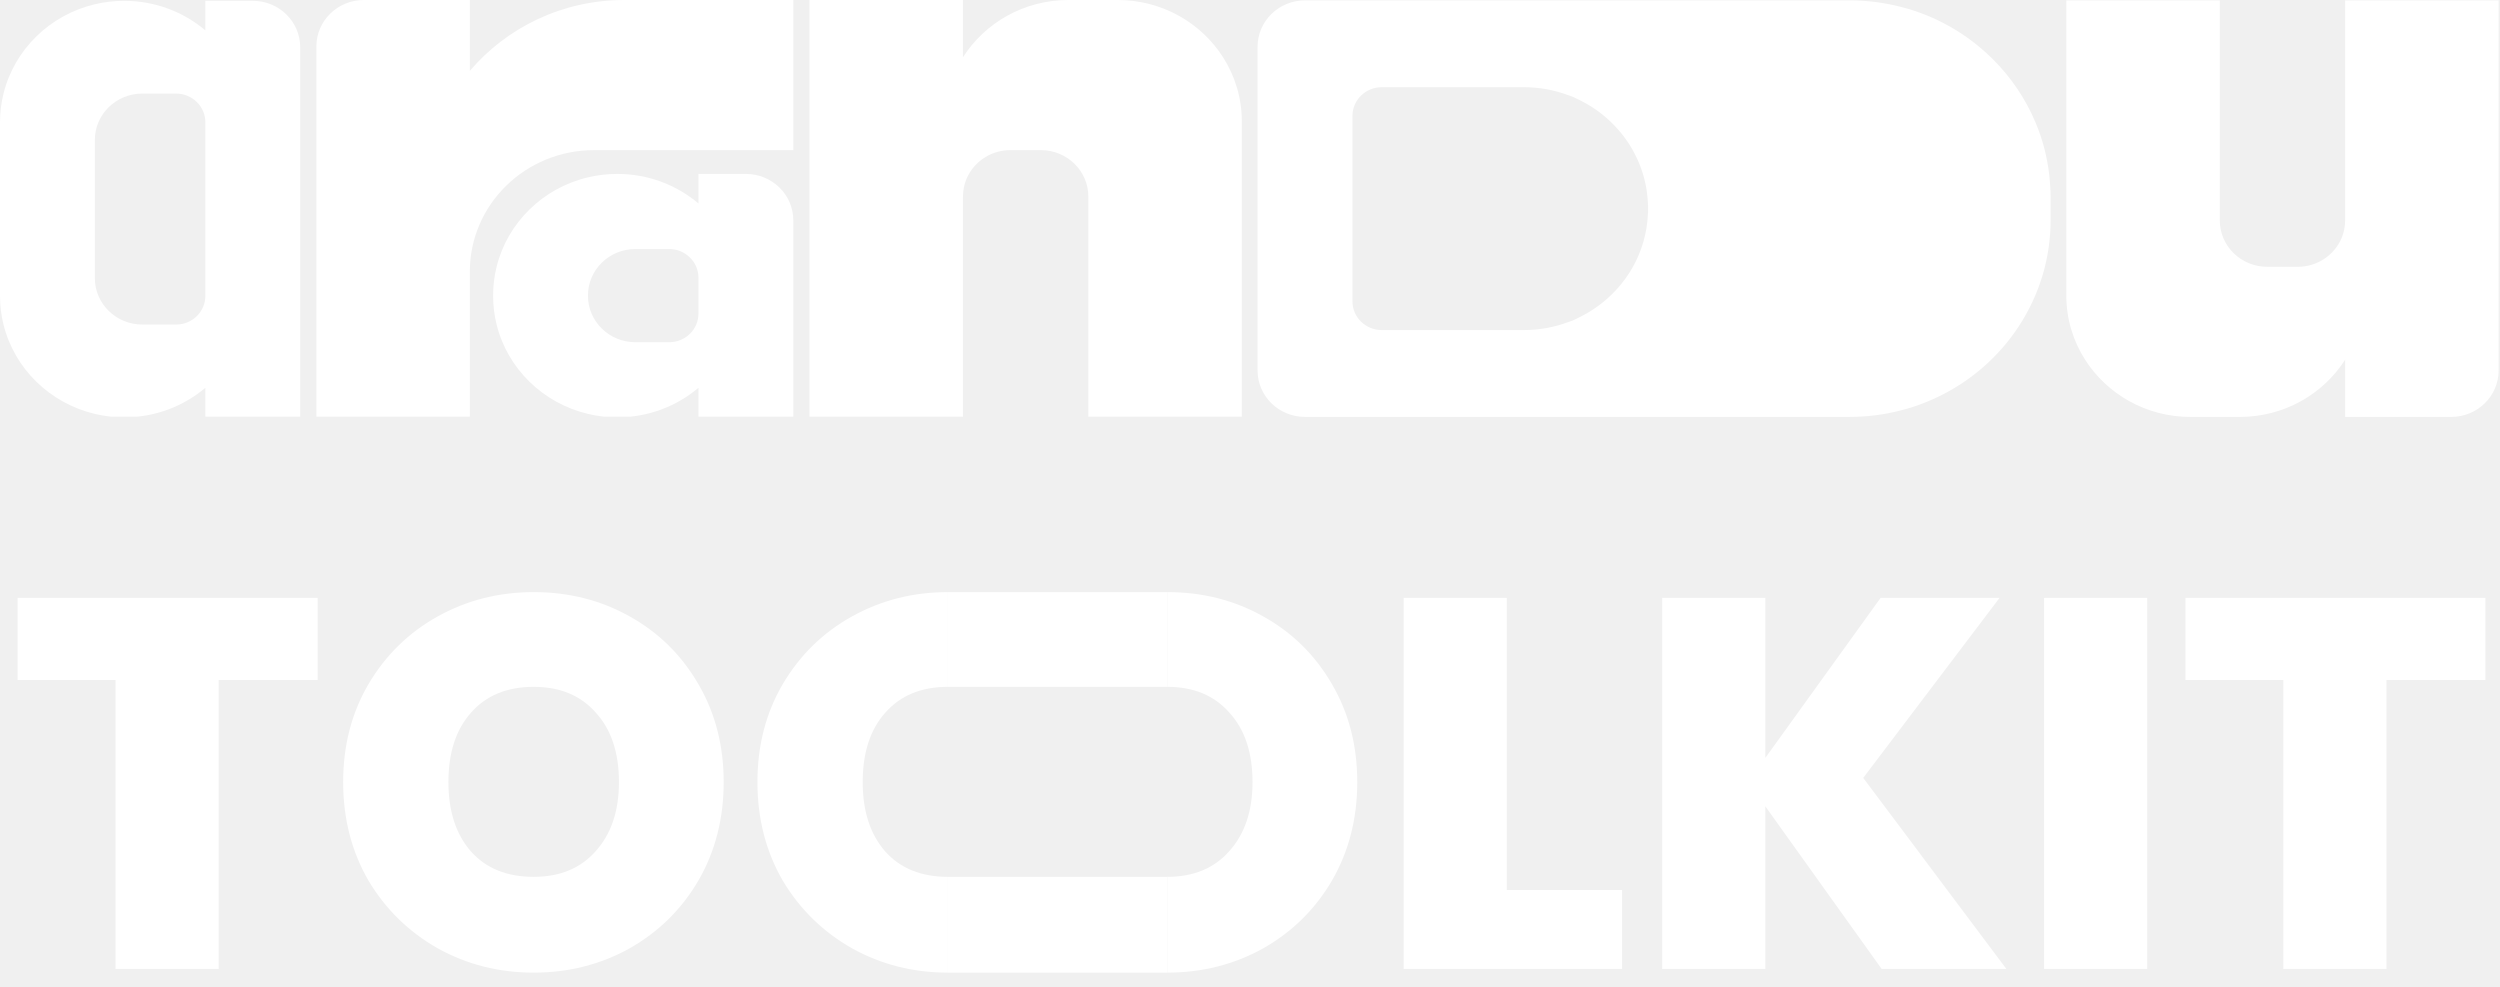
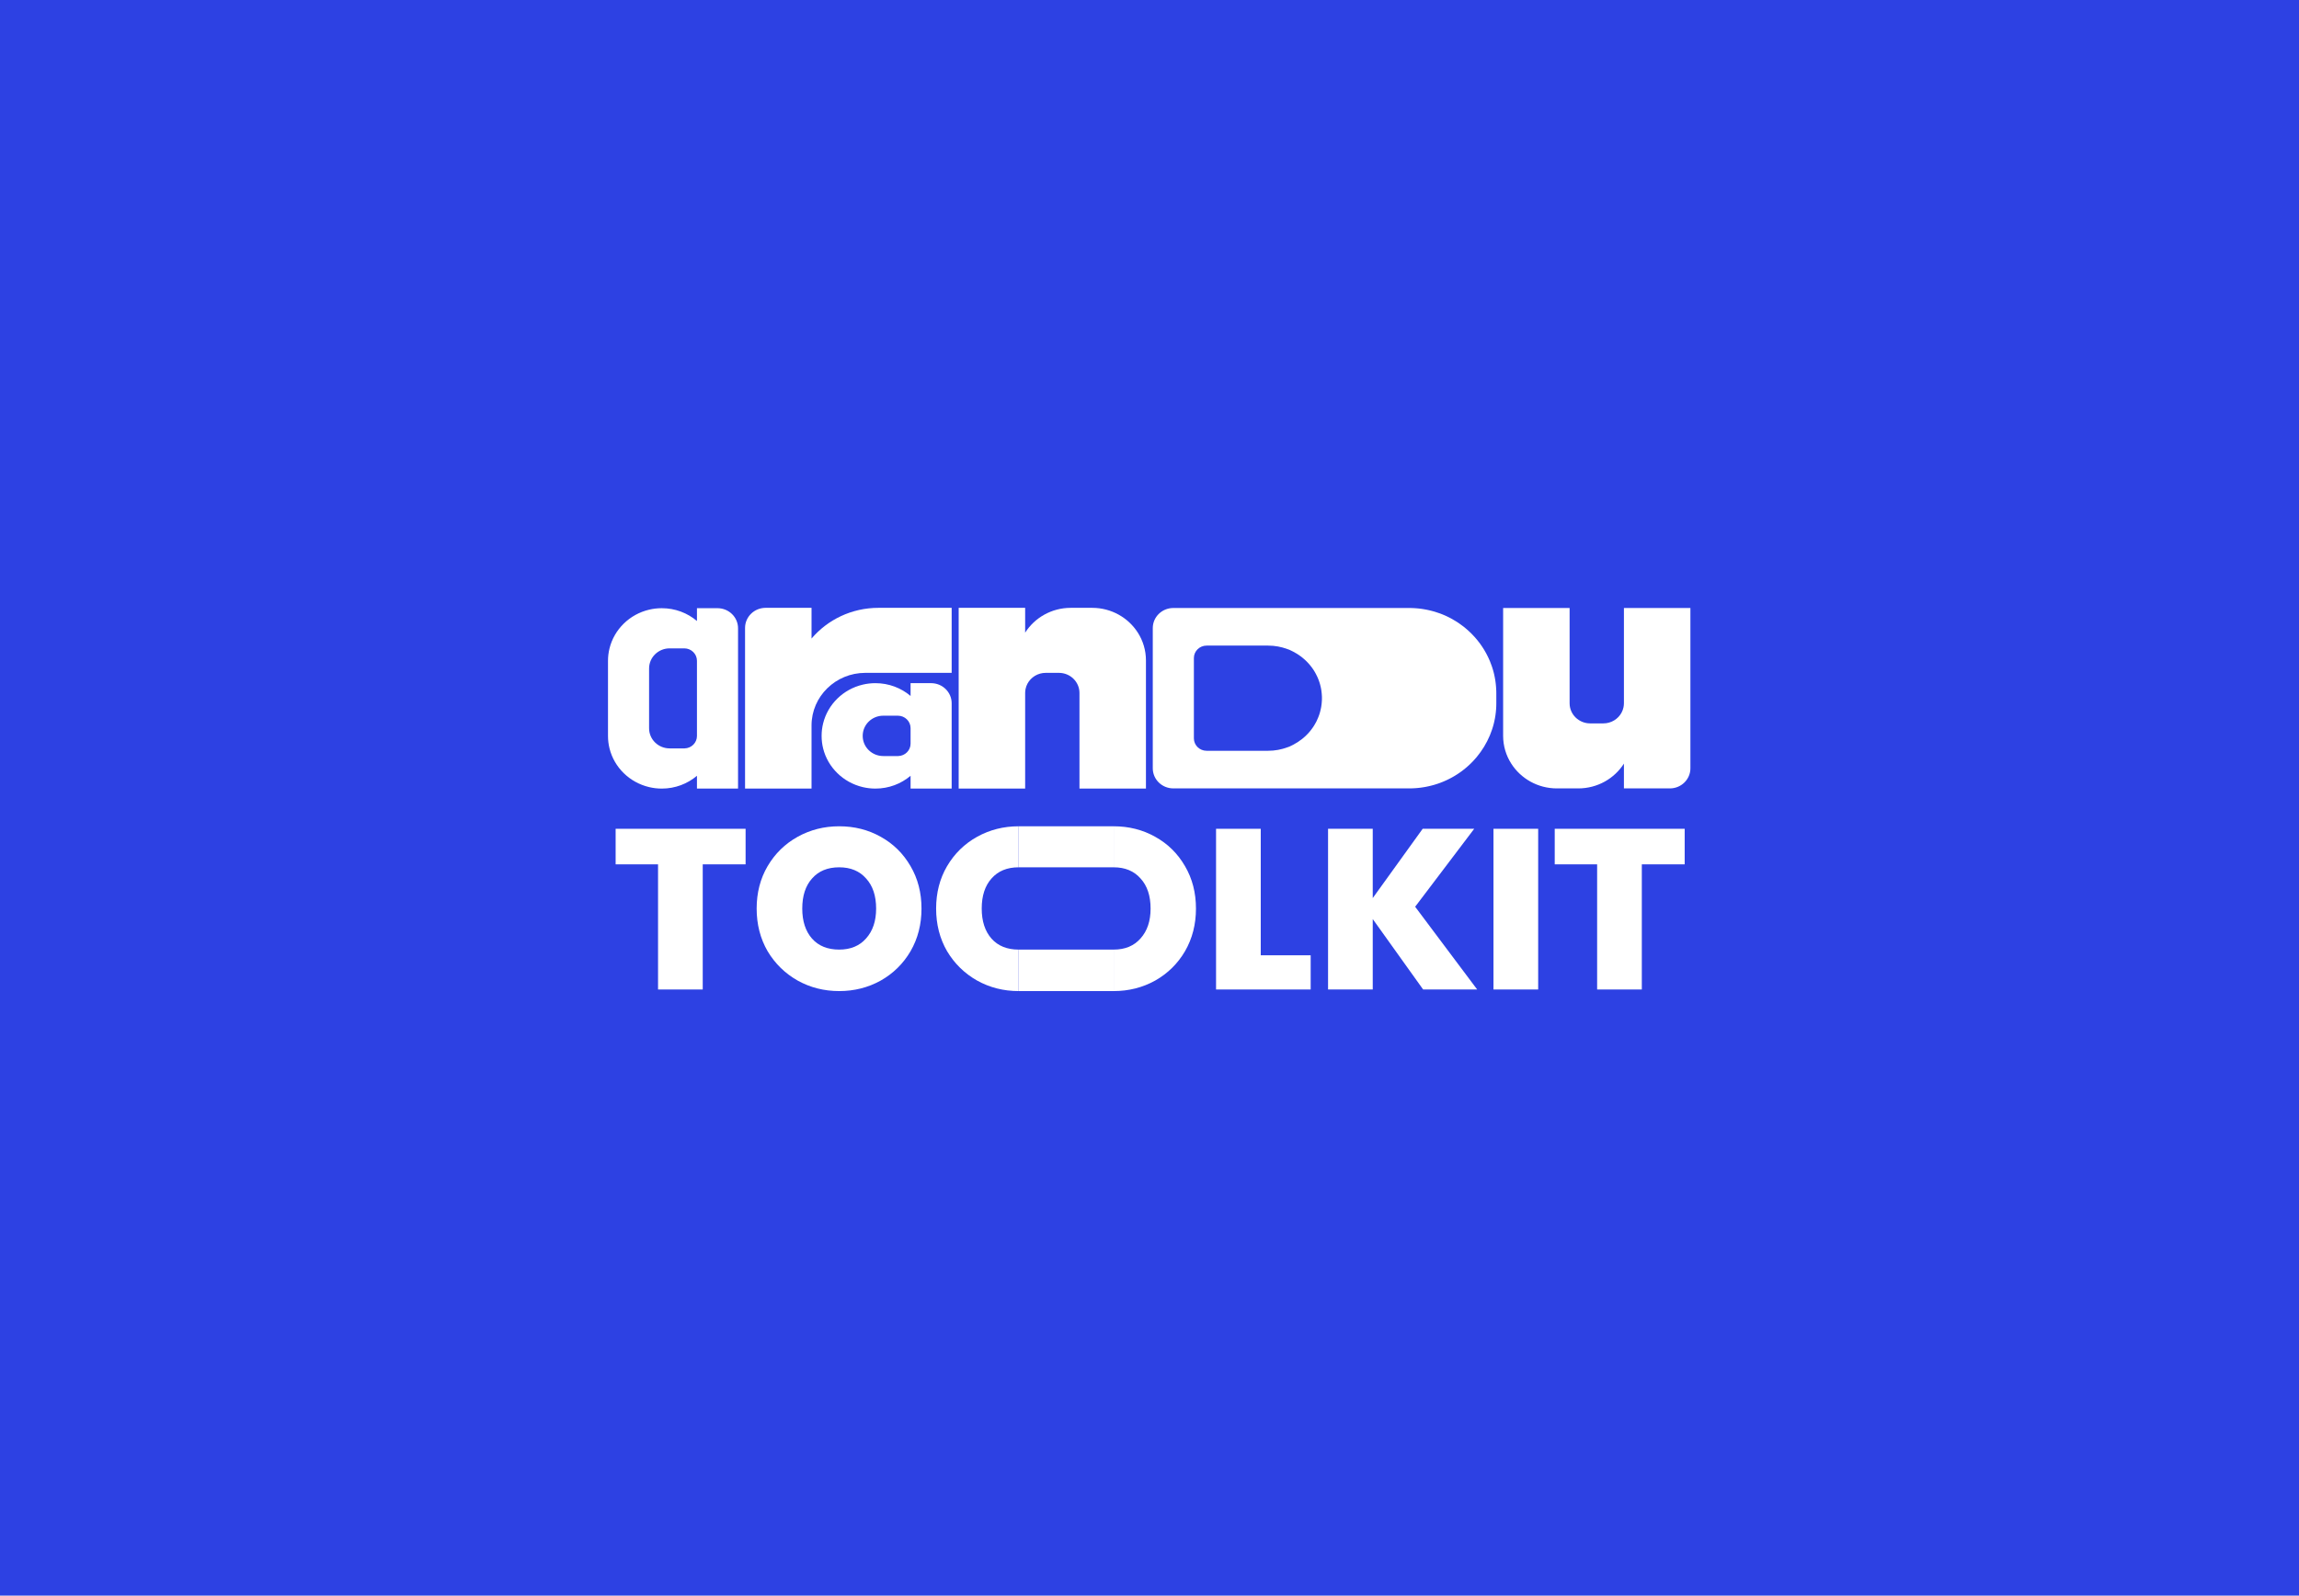
- <svg xmlns="http://www.w3.org/2000/svg" width="114" height="45" viewBox="0 0 114 45" fill="none">
-   <g clip-path="url(#clip0_191_8225)">
-     <path d="M36.175 0V6.846H27.087C23.961 6.846 21.425 9.326 21.425 12.384V19.031H14.427V2.116C14.428 0.948 15.397 0 16.59 0H21.425V3.232C23.106 1.257 25.638 0 28.47 0H36.175Z" fill="white" />
-     <path d="M11.527 0.038H9.364V1.386C8.372 0.545 7.077 0.038 5.663 0.038C5.202 0.038 4.754 0.092 4.326 0.194C2.272 0.679 0.656 2.259 0.16 4.268C0.055 4.687 -3.05176e-05 5.125 -3.05176e-05 5.575V13.492C-3.05176e-05 13.942 0.055 14.38 0.159 14.799C0.655 16.807 2.272 18.388 4.326 18.874C4.754 18.977 5.202 19.031 5.663 19.031C7.078 19.031 8.372 18.523 9.364 17.683V19.031H13.689V2.153C13.689 0.984 12.722 0.037 11.526 0.037L11.527 0.038ZM9.364 13.492C9.364 14.204 8.785 14.782 8.062 14.799C8.05 14.799 6.488 14.799 6.488 14.799C5.294 14.799 4.325 13.852 4.325 12.683V6.383C4.325 5.214 5.294 4.267 6.488 4.267H8.028C8.765 4.267 9.364 4.852 9.364 5.574V13.491V13.492Z" fill="white" />
-     <path d="M56.627 5.538V19.031H49.628V8.962C49.628 7.794 48.659 6.846 47.465 6.846H46.075C45.87 6.846 45.67 6.873 45.482 6.926C44.712 7.14 44.117 7.761 43.956 8.534C43.928 8.672 43.911 8.815 43.911 8.961V19.03H36.913V0H43.911V2.611C43.911 2.611 43.909 2.614 43.908 2.616H43.911V2.611C44.911 1.043 46.691 0 48.718 0H50.965C52.994 0 54.775 1.046 55.774 2.615C56.315 3.464 56.627 4.464 56.627 5.537V5.538Z" fill="white" />
-     <path d="M113.937 0.019V16.896C113.937 18.064 112.969 19.012 111.774 19.012H106.939V16.401C106.939 16.401 106.941 16.398 106.942 16.395H106.939V16.401C105.939 17.969 104.16 19.012 102.132 19.012H99.885C97.856 19.012 96.075 17.966 95.076 16.396C94.535 15.548 94.224 14.548 94.224 13.474V0.019H101.222V10.05C101.222 11.218 102.191 12.166 103.385 12.166H104.776C104.981 12.166 105.18 12.138 105.368 12.086C106.138 11.871 106.733 11.251 106.894 10.477C106.922 10.34 106.939 10.197 106.939 10.051V0.019H113.937Z" fill="white" />
-     <path d="M93.499 8.692C93.499 8.663 93.496 8.636 93.495 8.608C93.492 8.532 93.488 8.458 93.482 8.383C93.48 8.36 93.479 8.338 93.478 8.315C93.471 8.222 93.462 8.129 93.452 8.036C93.45 8.013 93.447 7.99 93.444 7.966C93.435 7.893 93.427 7.821 93.417 7.748C93.412 7.721 93.409 7.694 93.405 7.667C93.39 7.575 93.376 7.483 93.358 7.391C93.358 7.387 93.358 7.382 93.356 7.378C93.34 7.29 93.322 7.203 93.303 7.115C93.298 7.091 93.291 7.065 93.287 7.04C93.27 6.964 93.251 6.888 93.233 6.812C93.229 6.796 93.225 6.78 93.22 6.765C93.197 6.674 93.172 6.583 93.145 6.492C93.139 6.477 93.135 6.462 93.13 6.446C93.107 6.369 93.082 6.291 93.056 6.215C93.05 6.198 93.044 6.18 93.039 6.163C92.978 5.979 92.909 5.8 92.836 5.623C92.831 5.611 92.825 5.6 92.821 5.588C92.369 4.508 91.71 3.536 90.89 2.716C90.89 2.716 90.888 2.714 90.887 2.712C90.689 2.516 90.483 2.328 90.269 2.149C90.263 2.144 90.258 2.14 90.254 2.136C90.186 2.079 90.117 2.024 90.047 1.968C90.044 1.968 90.042 1.965 90.04 1.963C89.894 1.85 89.744 1.74 89.592 1.636C89.585 1.63 89.576 1.625 89.568 1.62C89.501 1.575 89.434 1.529 89.366 1.485C89.355 1.477 89.345 1.471 89.334 1.465C89.181 1.367 89.025 1.274 88.865 1.184C88.855 1.18 88.848 1.175 88.839 1.169C88.77 1.131 88.7 1.094 88.631 1.058C88.615 1.05 88.599 1.042 88.582 1.033C88.512 0.997 88.441 0.961 88.37 0.928C88.36 0.922 88.352 0.918 88.343 0.914C88.26 0.874 88.176 0.837 88.091 0.799C88.085 0.796 88.079 0.794 88.072 0.79C87.998 0.758 87.924 0.727 87.849 0.697C87.828 0.688 87.808 0.681 87.787 0.672C87.722 0.646 87.656 0.621 87.589 0.596C87.57 0.589 87.551 0.581 87.533 0.576C87.364 0.515 87.195 0.459 87.022 0.407C87.001 0.401 86.977 0.395 86.956 0.388C86.89 0.37 86.825 0.351 86.759 0.335C86.734 0.327 86.711 0.321 86.685 0.316C86.609 0.297 86.535 0.277 86.458 0.26C86.446 0.258 86.436 0.254 86.423 0.251C86.335 0.231 86.248 0.212 86.158 0.195C86.137 0.191 86.113 0.187 86.091 0.183C86.025 0.17 85.957 0.158 85.888 0.147C85.862 0.141 85.834 0.137 85.805 0.132C85.737 0.121 85.669 0.112 85.602 0.102C85.58 0.099 85.556 0.096 85.534 0.093C85.444 0.081 85.353 0.072 85.263 0.062C85.247 0.06 85.228 0.059 85.212 0.058C85.138 0.051 85.064 0.044 84.99 0.04C84.96 0.038 84.93 0.037 84.901 0.035C84.836 0.031 84.769 0.027 84.702 0.024C84.675 0.024 84.647 0.022 84.619 0.021C84.527 0.019 84.434 0.017 84.341 0.017H59.508C58.314 0.017 57.345 0.965 57.345 2.133V16.895C57.345 18.063 58.314 19.011 59.508 19.011H84.341C84.434 19.011 84.527 19.009 84.619 19.006C84.647 19.006 84.675 19.004 84.703 19.003C84.769 19 84.836 18.997 84.901 18.993C84.93 18.991 84.961 18.989 84.99 18.987C85.063 18.982 85.135 18.976 85.208 18.971C85.226 18.968 85.246 18.967 85.264 18.965C85.353 18.956 85.443 18.946 85.531 18.935C85.556 18.931 85.581 18.927 85.608 18.924C85.673 18.915 85.737 18.906 85.802 18.896C85.834 18.891 85.864 18.886 85.894 18.881C85.958 18.869 86.02 18.859 86.084 18.847C86.11 18.842 86.136 18.837 86.162 18.831C86.248 18.814 86.333 18.796 86.418 18.777C86.438 18.773 86.458 18.768 86.478 18.763C86.544 18.747 86.611 18.731 86.677 18.714C86.709 18.707 86.739 18.698 86.769 18.69C86.826 18.674 86.883 18.659 86.94 18.643C86.971 18.634 87 18.626 87.03 18.617C87.102 18.596 87.172 18.573 87.245 18.549C87.26 18.545 87.274 18.54 87.29 18.535C87.368 18.509 87.445 18.482 87.523 18.454C87.551 18.444 87.58 18.433 87.608 18.423C87.662 18.403 87.717 18.381 87.771 18.359C87.801 18.348 87.83 18.336 87.861 18.324C87.919 18.3 87.976 18.276 88.032 18.251C88.055 18.24 88.079 18.232 88.101 18.221C88.179 18.187 88.254 18.153 88.331 18.117C88.355 18.104 88.379 18.093 88.403 18.081C88.457 18.055 88.512 18.028 88.565 18.001C88.594 17.986 88.622 17.972 88.65 17.957C88.702 17.93 88.755 17.901 88.807 17.873C88.831 17.859 88.855 17.848 88.88 17.833C88.954 17.792 89.026 17.75 89.099 17.707C89.114 17.698 89.127 17.69 89.142 17.681C89.202 17.645 89.261 17.608 89.32 17.571C89.344 17.555 89.367 17.541 89.391 17.526C89.442 17.493 89.494 17.459 89.545 17.424C89.566 17.409 89.589 17.395 89.611 17.379C89.677 17.334 89.744 17.286 89.81 17.239C89.813 17.235 89.817 17.233 89.82 17.231C89.891 17.181 89.96 17.127 90.029 17.073C90.045 17.06 90.061 17.049 90.076 17.035C90.13 16.993 90.184 16.951 90.236 16.906C90.254 16.892 90.271 16.879 90.287 16.864C90.347 16.814 90.407 16.763 90.465 16.712C90.471 16.706 90.478 16.701 90.482 16.696C90.551 16.636 90.618 16.575 90.685 16.513C90.689 16.508 90.694 16.504 90.698 16.5C90.758 16.443 90.818 16.386 90.876 16.327C90.887 16.316 90.897 16.307 90.906 16.297C90.964 16.238 91.023 16.178 91.079 16.118C91.083 16.115 91.086 16.111 91.09 16.107C91.217 15.971 91.34 15.833 91.459 15.691C91.459 15.688 91.461 15.686 91.463 15.684C92.022 15.01 92.481 14.254 92.823 13.44C92.828 13.428 92.833 13.417 92.837 13.405C92.912 13.227 92.979 13.047 93.041 12.863C93.047 12.848 93.052 12.831 93.057 12.815C93.083 12.737 93.108 12.658 93.133 12.578C93.137 12.564 93.141 12.55 93.146 12.535C93.173 12.444 93.199 12.353 93.224 12.26C93.227 12.245 93.23 12.231 93.234 12.217C93.254 12.139 93.273 12.061 93.29 11.983C93.296 11.96 93.301 11.938 93.305 11.914C93.325 11.822 93.345 11.73 93.362 11.637C93.378 11.544 93.394 11.45 93.408 11.356C93.412 11.332 93.415 11.307 93.419 11.28C93.431 11.205 93.439 11.129 93.448 11.053C93.45 11.033 93.453 11.011 93.455 10.99C93.466 10.897 93.474 10.802 93.481 10.708C93.481 10.688 93.484 10.666 93.486 10.646C93.491 10.57 93.495 10.492 93.499 10.416C93.499 10.389 93.501 10.362 93.502 10.336C93.505 10.24 93.507 10.143 93.507 10.046V8.972C93.507 8.876 93.505 8.781 93.502 8.686L93.499 8.692ZM75.151 9.788C75.151 9.744 75.151 9.701 75.149 9.657C75.149 9.724 75.144 9.79 75.139 9.856C75.136 9.922 75.13 9.989 75.123 10.054C75.117 10.12 75.109 10.183 75.1 10.247C75.1 10.251 75.1 10.257 75.098 10.262C75.093 10.309 75.085 10.357 75.078 10.403C75.074 10.425 75.07 10.449 75.066 10.471C75.066 10.479 75.064 10.487 75.061 10.495C75.053 10.542 75.044 10.588 75.034 10.633C75.02 10.697 75.007 10.76 74.99 10.822C74.975 10.883 74.96 10.943 74.944 11.003C74.941 11.012 74.939 11.021 74.935 11.031C74.92 11.085 74.903 11.139 74.886 11.193C74.866 11.254 74.846 11.314 74.823 11.373C74.807 11.421 74.788 11.468 74.769 11.515C74.716 11.652 74.657 11.785 74.593 11.916C74.568 11.966 74.543 12.017 74.516 12.067C74.457 12.177 74.394 12.287 74.327 12.394C74.294 12.447 74.26 12.5 74.224 12.552C74.193 12.598 74.162 12.645 74.128 12.689C74.087 12.746 74.046 12.802 74.002 12.858C73.964 12.907 73.925 12.956 73.887 13.003C73.887 13.003 73.887 13.003 73.884 13.005C73.846 13.052 73.806 13.1 73.763 13.146C73.722 13.193 73.68 13.24 73.635 13.284C73.592 13.33 73.549 13.375 73.502 13.419C73.457 13.464 73.412 13.507 73.365 13.549C73.277 13.632 73.185 13.712 73.09 13.787C73.085 13.791 73.081 13.795 73.075 13.798C72.781 14.035 72.463 14.242 72.123 14.417C72.058 14.452 71.992 14.483 71.925 14.515C71.795 14.587 71.656 14.646 71.51 14.688C71.51 14.688 71.508 14.688 71.507 14.688C70.88 14.922 70.199 15.051 69.488 15.051H63.009C62.271 15.051 61.672 14.465 61.672 13.743V5.284C61.672 4.562 62.271 3.976 63.009 3.976H69.488C70.199 3.976 70.88 4.105 71.507 4.339C71.507 4.339 71.509 4.339 71.51 4.339C71.654 4.383 71.795 4.442 71.925 4.513C71.992 4.544 72.058 4.576 72.123 4.611C72.406 4.755 72.676 4.925 72.929 5.114C72.978 5.151 73.028 5.189 73.075 5.227C73.081 5.231 73.085 5.235 73.09 5.24C73.185 5.316 73.277 5.395 73.365 5.477C73.412 5.519 73.457 5.563 73.502 5.607C73.549 5.651 73.592 5.696 73.635 5.742C73.68 5.787 73.722 5.834 73.763 5.88C73.806 5.927 73.846 5.974 73.884 6.022C73.884 6.022 73.887 6.022 73.887 6.024C73.927 6.07 73.964 6.12 74.002 6.168C74.039 6.214 74.073 6.26 74.107 6.306C74.124 6.33 74.141 6.353 74.157 6.378C74.183 6.414 74.207 6.45 74.233 6.486C74.264 6.534 74.297 6.583 74.327 6.632C74.329 6.635 74.33 6.637 74.332 6.64C74.364 6.691 74.395 6.742 74.424 6.794C74.454 6.846 74.483 6.9 74.511 6.952C74.563 7.048 74.612 7.147 74.656 7.245C74.672 7.278 74.686 7.311 74.701 7.344C74.725 7.399 74.749 7.455 74.77 7.512C74.79 7.558 74.808 7.606 74.824 7.653C74.847 7.712 74.867 7.772 74.887 7.834C74.904 7.886 74.921 7.94 74.936 7.995C74.939 8.004 74.942 8.011 74.944 8.019C74.96 8.081 74.977 8.142 74.991 8.203C75.007 8.265 75.022 8.329 75.036 8.392C75.047 8.446 75.057 8.5 75.067 8.556C75.071 8.578 75.074 8.6 75.078 8.621C75.087 8.669 75.094 8.72 75.1 8.77C75.1 8.773 75.1 8.776 75.1 8.779C75.11 8.843 75.117 8.908 75.123 8.972C75.13 9.038 75.136 9.104 75.139 9.171C75.144 9.237 75.148 9.304 75.149 9.369C75.151 9.326 75.151 9.283 75.151 9.238V9.785V9.788Z" fill="white" />
-     <path d="M34.013 7.931H31.85V9.278C30.858 8.438 29.563 7.931 28.149 7.931C27.688 7.931 27.24 7.985 26.812 8.087C24.759 8.571 23.143 10.152 22.646 12.162C22.541 12.581 22.486 13.018 22.486 13.469V13.492C22.486 13.942 22.541 14.38 22.645 14.799C23.141 16.807 24.758 18.388 26.812 18.874C27.24 18.977 27.688 19.031 28.149 19.031C29.564 19.031 30.858 18.523 31.85 17.683V19.031H36.175V10.047C36.175 8.877 35.207 7.931 34.012 7.931H34.013ZM31.85 14.299C31.85 15.01 31.271 15.588 30.548 15.605C30.536 15.605 28.974 15.605 28.974 15.605C27.78 15.605 26.811 14.658 26.811 13.489V13.484C26.811 13.484 26.811 13.482 26.811 13.481C26.811 13.48 26.811 13.479 26.811 13.477V13.472C26.811 12.304 27.78 11.356 28.974 11.356H30.514C31.251 11.356 31.85 11.942 31.85 12.664V14.297V14.299Z" fill="white" />
+ <svg xmlns="http://www.w3.org/2000/svg" width="242" height="168" viewBox="0 0 242 168" fill="none">
+   <rect width="242" height="168" fill="#2D41E3" />
+   <g clip-path="url(#clip0_189_2551)">
+     <path d="M100.175 64V70.846H91.087C87.961 70.846 85.425 73.326 85.425 76.384V83.031H78.427V66.116C78.428 64.948 79.397 64 80.59 64H85.425V67.233C87.106 65.257 89.638 64 92.47 64H100.175Z" fill="white" />
+     <path d="M75.527 64.038H73.364V65.386C72.372 64.545 71.077 64.038 69.663 64.038C69.202 64.038 68.754 64.092 68.326 64.194C66.272 64.679 64.656 66.26 64.16 68.268C64.055 68.687 64 69.125 64 69.575V77.492C64 77.942 64.055 78.38 64.159 78.799C64.655 80.807 66.272 82.388 68.326 82.874C68.754 82.977 69.202 83.031 69.663 83.031C71.078 83.031 72.372 82.523 73.364 81.683V83.031H77.689V66.153C77.689 64.984 76.722 64.037 75.526 64.037L75.527 64.038ZM73.364 77.492C73.364 78.204 72.785 78.782 72.062 78.799C72.05 78.799 70.488 78.799 70.488 78.799C69.294 78.799 68.325 77.852 68.325 76.683V70.383C68.325 69.214 69.294 68.267 70.488 68.267H72.028C72.765 68.267 73.364 68.852 73.364 69.574V77.491V77.492Z" fill="white" />
+     <path d="M120.626 69.538V83.031H113.628V72.962C113.628 71.794 112.659 70.846 111.465 70.846H110.074C109.869 70.846 109.67 70.873 109.482 70.926C108.712 71.14 108.117 71.761 107.956 72.534C107.928 72.672 107.911 72.815 107.911 72.961V83.03H100.913V64H107.911V66.611C107.911 66.611 107.909 66.614 107.908 66.616H107.911V66.611C108.912 65.043 110.69 64 112.718 64H114.965C116.994 64 118.775 65.046 119.774 66.615C120.315 67.464 120.626 68.464 120.626 69.537V69.538Z" fill="white" />
+     <path d="M177.937 64.019V80.896C177.937 82.064 176.969 83.012 175.774 83.012H170.939V80.401C170.939 80.401 170.941 80.398 170.942 80.395H170.939V80.401C169.939 81.969 168.16 83.012 166.132 83.012H163.885C161.856 83.012 160.075 81.966 159.076 80.397C158.535 79.548 158.224 78.548 158.224 77.474V64.019H165.222V74.05C165.222 75.218 166.191 76.166 167.385 76.166H168.776C168.981 76.166 169.18 76.138 169.368 76.085C170.138 75.871 170.733 75.251 170.894 74.477C170.922 74.34 170.939 74.197 170.939 74.051V64.019H177.937Z" fill="white" />
+     <path d="M157.499 72.692C157.499 72.663 157.496 72.636 157.495 72.608C157.492 72.532 157.488 72.458 157.482 72.383C157.48 72.36 157.479 72.338 157.478 72.315C157.471 72.222 157.462 72.129 157.452 72.036C157.45 72.013 157.447 71.99 157.444 71.966C157.435 71.893 157.427 71.821 157.417 71.748C157.412 71.721 157.409 71.694 157.405 71.667C157.39 71.575 157.376 71.483 157.358 71.391C157.358 71.387 157.358 71.382 157.356 71.378C157.34 71.29 157.322 71.203 157.303 71.115C157.298 71.091 157.291 71.065 157.287 71.04C157.27 70.964 157.252 70.888 157.233 70.812C157.229 70.796 157.225 70.78 157.22 70.765C157.197 70.674 157.172 70.583 157.145 70.492C157.139 70.477 157.135 70.462 157.13 70.446C157.107 70.369 157.082 70.291 157.056 70.215C157.05 70.198 157.044 70.18 157.039 70.163C156.978 69.979 156.91 69.8 156.836 69.623C156.831 69.611 156.825 69.6 156.821 69.588C156.369 68.508 155.71 67.536 154.89 66.716C154.89 66.716 154.888 66.714 154.887 66.712C154.689 66.516 154.483 66.328 154.269 66.149C154.263 66.144 154.258 66.14 154.253 66.136C154.186 66.079 154.116 66.024 154.047 65.968C154.044 65.968 154.042 65.965 154.04 65.963C153.894 65.85 153.744 65.74 153.592 65.636C153.585 65.63 153.576 65.625 153.568 65.62C153.502 65.575 153.434 65.529 153.366 65.485C153.355 65.477 153.345 65.471 153.334 65.465C153.181 65.367 153.025 65.274 152.865 65.184C152.855 65.18 152.848 65.175 152.839 65.169C152.77 65.131 152.7 65.094 152.631 65.058C152.615 65.05 152.599 65.042 152.582 65.033C152.512 64.997 152.441 64.961 152.37 64.928C152.36 64.922 152.352 64.918 152.343 64.914C152.26 64.874 152.176 64.837 152.092 64.799C152.085 64.796 152.079 64.794 152.072 64.79C151.998 64.758 151.924 64.727 151.849 64.697C151.828 64.688 151.808 64.681 151.787 64.672C151.721 64.646 151.656 64.621 151.589 64.596C151.57 64.589 151.551 64.582 151.533 64.576C151.364 64.515 151.195 64.459 151.022 64.407C151.001 64.401 150.977 64.395 150.956 64.388C150.89 64.37 150.825 64.351 150.759 64.335C150.734 64.327 150.711 64.321 150.685 64.316C150.609 64.296 150.535 64.276 150.458 64.26C150.446 64.257 150.436 64.254 150.423 64.251C150.335 64.231 150.248 64.212 150.158 64.195C150.137 64.191 150.113 64.187 150.091 64.183C150.024 64.17 149.957 64.158 149.889 64.147C149.862 64.141 149.834 64.137 149.805 64.132C149.738 64.121 149.67 64.112 149.602 64.102C149.58 64.099 149.556 64.096 149.534 64.093C149.444 64.081 149.353 64.072 149.263 64.062C149.247 64.06 149.228 64.059 149.212 64.058C149.138 64.051 149.064 64.044 148.99 64.04C148.96 64.038 148.931 64.037 148.901 64.035C148.836 64.031 148.769 64.027 148.702 64.024C148.675 64.024 148.647 64.022 148.619 64.021C148.527 64.019 148.434 64.017 148.342 64.017H123.508C122.314 64.017 121.345 64.965 121.345 66.133V80.895C121.345 82.063 122.314 83.011 123.508 83.011H148.342C148.434 83.011 148.527 83.008 148.619 83.006C148.647 83.006 148.675 83.004 148.703 83.003C148.769 83 148.836 82.997 148.901 82.993C148.931 82.99 148.961 82.99 148.99 82.987C149.063 82.982 149.136 82.976 149.208 82.971C149.226 82.968 149.246 82.967 149.264 82.965C149.353 82.956 149.443 82.946 149.531 82.935C149.556 82.931 149.581 82.927 149.608 82.924C149.673 82.915 149.738 82.906 149.802 82.895C149.834 82.891 149.864 82.886 149.894 82.881C149.958 82.869 150.02 82.859 150.084 82.847C150.11 82.842 150.136 82.836 150.161 82.831C150.248 82.814 150.333 82.796 150.418 82.777C150.438 82.773 150.458 82.768 150.478 82.763C150.544 82.747 150.611 82.731 150.677 82.714C150.708 82.707 150.739 82.698 150.769 82.69C150.826 82.674 150.883 82.659 150.94 82.643C150.971 82.634 151 82.626 151.03 82.617C151.102 82.596 151.172 82.573 151.245 82.549C151.26 82.545 151.274 82.54 151.29 82.535C151.368 82.509 151.445 82.482 151.523 82.454C151.551 82.444 151.58 82.433 151.608 82.423C151.662 82.403 151.717 82.38 151.771 82.359C151.801 82.348 151.83 82.336 151.861 82.324C151.919 82.3 151.976 82.276 152.032 82.251C152.055 82.24 152.079 82.232 152.101 82.221C152.179 82.187 152.254 82.153 152.331 82.117C152.355 82.104 152.378 82.094 152.403 82.081C152.457 82.054 152.512 82.028 152.565 82.001C152.594 81.986 152.622 81.972 152.65 81.957C152.702 81.93 152.755 81.901 152.807 81.873C152.831 81.859 152.855 81.848 152.88 81.833C152.953 81.792 153.026 81.751 153.099 81.707C153.114 81.698 153.127 81.69 153.142 81.681C153.202 81.645 153.261 81.608 153.32 81.571C153.344 81.555 153.367 81.54 153.391 81.526C153.442 81.493 153.494 81.459 153.545 81.424C153.566 81.409 153.589 81.395 153.61 81.379C153.677 81.334 153.744 81.286 153.81 81.239C153.813 81.236 153.817 81.233 153.82 81.231C153.891 81.181 153.96 81.127 154.029 81.073C154.045 81.06 154.061 81.049 154.077 81.035C154.13 80.993 154.184 80.951 154.236 80.906C154.253 80.892 154.271 80.879 154.287 80.864C154.347 80.814 154.407 80.763 154.465 80.712C154.471 80.706 154.478 80.701 154.482 80.696C154.551 80.636 154.618 80.575 154.685 80.513C154.689 80.508 154.694 80.504 154.698 80.5C154.758 80.443 154.818 80.386 154.876 80.327C154.887 80.316 154.896 80.307 154.906 80.297C154.964 80.238 155.023 80.178 155.079 80.118C155.083 80.115 155.086 80.111 155.09 80.107C155.217 79.971 155.34 79.833 155.459 79.691C155.459 79.688 155.461 79.686 155.463 79.684C156.022 79.01 156.481 78.254 156.823 77.439C156.828 77.428 156.833 77.417 156.837 77.405C156.912 77.227 156.979 77.047 157.041 76.863C157.047 76.847 157.052 76.831 157.057 76.815C157.083 76.737 157.108 76.657 157.133 76.578C157.137 76.564 157.141 76.55 157.146 76.535C157.173 76.444 157.199 76.353 157.223 76.26C157.227 76.245 157.23 76.231 157.234 76.218C157.254 76.139 157.273 76.061 157.29 75.983C157.296 75.96 157.301 75.938 157.305 75.913C157.325 75.822 157.345 75.73 157.362 75.637C157.378 75.544 157.394 75.45 157.408 75.356C157.412 75.332 157.416 75.307 157.419 75.28C157.431 75.205 157.439 75.129 157.448 75.053C157.45 75.033 157.453 75.011 157.455 74.99C157.466 74.897 157.474 74.802 157.481 74.708C157.481 74.688 157.483 74.666 157.486 74.646C157.491 74.57 157.495 74.492 157.499 74.416C157.499 74.389 157.501 74.362 157.502 74.336C157.505 74.24 157.507 74.143 157.507 74.046V72.972C157.507 72.876 157.505 72.781 157.502 72.686L157.499 72.692ZM139.151 73.788C139.151 73.744 139.151 73.701 139.149 73.657C139.149 73.724 139.145 73.79 139.139 73.856C139.136 73.922 139.13 73.989 139.123 74.054C139.116 74.12 139.109 74.183 139.1 74.247C139.1 74.251 139.1 74.257 139.098 74.262C139.093 74.309 139.085 74.357 139.078 74.403C139.074 74.425 139.07 74.449 139.066 74.471C139.066 74.479 139.064 74.487 139.061 74.495C139.053 74.542 139.044 74.588 139.034 74.633C139.02 74.697 139.008 74.76 138.99 74.822C138.975 74.882 138.96 74.943 138.944 75.003C138.941 75.012 138.938 75.021 138.935 75.031C138.92 75.085 138.903 75.139 138.886 75.193C138.866 75.254 138.846 75.314 138.823 75.373C138.807 75.421 138.789 75.468 138.769 75.515C138.716 75.652 138.657 75.785 138.593 75.916C138.568 75.966 138.543 76.017 138.516 76.067C138.457 76.177 138.394 76.287 138.327 76.394C138.294 76.447 138.26 76.5 138.224 76.552C138.193 76.598 138.162 76.645 138.128 76.689C138.087 76.746 138.046 76.802 138.002 76.858C137.964 76.907 137.925 76.956 137.887 77.003C137.887 77.003 137.887 77.003 137.884 77.005C137.846 77.052 137.806 77.1 137.763 77.146C137.722 77.193 137.679 77.24 137.635 77.284C137.592 77.33 137.549 77.375 137.503 77.419C137.457 77.464 137.412 77.507 137.366 77.549C137.277 77.632 137.185 77.712 137.09 77.787C137.085 77.791 137.081 77.795 137.075 77.798C136.781 78.035 136.463 78.242 136.123 78.417C136.058 78.452 135.992 78.483 135.925 78.515C135.795 78.587 135.656 78.646 135.51 78.688C135.51 78.688 135.508 78.688 135.507 78.688C134.88 78.922 134.199 79.051 133.488 79.051H127.009C126.271 79.051 125.672 78.465 125.672 77.743V69.284C125.672 68.562 126.271 67.976 127.009 67.976H133.488C134.199 67.976 134.88 68.105 135.507 68.34C135.507 68.34 135.509 68.34 135.51 68.34C135.655 68.383 135.795 68.442 135.925 68.513C135.992 68.544 136.058 68.576 136.123 68.611C136.406 68.755 136.676 68.925 136.929 69.114C136.978 69.151 137.028 69.189 137.075 69.227C137.081 69.231 137.085 69.235 137.09 69.24C137.185 69.316 137.277 69.395 137.366 69.477C137.412 69.519 137.457 69.563 137.503 69.607C137.549 69.651 137.592 69.696 137.635 69.742C137.679 69.787 137.722 69.834 137.763 69.88C137.806 69.927 137.846 69.974 137.884 70.022C137.884 70.022 137.887 70.022 137.887 70.024C137.927 70.07 137.964 70.12 138.002 70.168C138.039 70.214 138.073 70.26 138.107 70.305C138.124 70.33 138.141 70.353 138.157 70.378C138.183 70.414 138.207 70.45 138.233 70.486C138.264 70.534 138.297 70.583 138.327 70.632C138.329 70.635 138.33 70.637 138.332 70.64C138.363 70.691 138.395 70.742 138.424 70.794C138.454 70.846 138.483 70.9 138.511 70.953C138.563 71.049 138.612 71.147 138.656 71.245C138.672 71.278 138.686 71.311 138.701 71.344C138.725 71.399 138.749 71.455 138.77 71.512C138.79 71.558 138.808 71.606 138.824 71.653C138.847 71.712 138.867 71.772 138.887 71.834C138.904 71.886 138.921 71.94 138.936 71.995C138.938 72.004 138.942 72.011 138.944 72.019C138.96 72.081 138.977 72.142 138.991 72.203C139.008 72.265 139.022 72.329 139.036 72.392C139.047 72.446 139.057 72.5 139.067 72.555C139.071 72.578 139.074 72.6 139.078 72.621C139.087 72.669 139.094 72.72 139.1 72.77C139.1 72.773 139.1 72.776 139.1 72.779C139.11 72.843 139.116 72.908 139.123 72.972C139.13 73.038 139.136 73.104 139.139 73.171C139.145 73.237 139.148 73.304 139.149 73.369C139.151 73.326 139.151 73.283 139.151 73.238V73.785V73.788Z" fill="white" />
+     <path d="M98.013 71.931H95.85V73.278C94.858 72.438 93.563 71.931 92.149 71.931C91.688 71.931 91.24 71.984 90.812 72.087C88.759 72.571 87.143 74.152 86.646 76.162C86.541 76.581 86.486 77.018 86.486 77.469V77.492C86.486 77.942 86.541 78.38 86.644 78.799C87.141 80.807 88.758 82.388 90.812 82.874C91.24 82.977 91.688 83.031 92.149 83.031C93.564 83.031 94.858 82.523 95.85 81.683V83.031H100.175V74.047C100.175 72.877 99.207 71.931 98.012 71.931H98.013ZM95.85 78.299C95.85 79.01 95.271 79.588 94.548 79.605C94.536 79.605 92.974 79.605 92.974 79.605C91.78 79.605 90.811 78.658 90.811 77.489V77.484C90.811 77.484 90.811 77.482 90.811 77.481C90.811 77.48 90.811 77.479 90.811 77.478V77.472C90.811 76.304 91.78 75.356 92.974 75.356H94.513C95.251 75.356 95.85 75.942 95.85 76.664V78.297V78.299Z" fill="white" />
  </g>
-   <path d="M14.484 27.264V31.008H9.972V44.184H5.268V31.008H0.804V27.264H14.484Z" fill="white" />
-   <path d="M24.336 44.352C22.752 44.352 21.296 43.984 19.968 43.248C18.64 42.496 17.584 41.464 16.8 40.152C16.032 38.824 15.648 37.328 15.648 35.664C15.648 34 16.032 32.512 16.8 31.2C17.584 29.872 18.64 28.84 19.968 28.104C21.296 27.368 22.752 27 24.336 27C25.936 27 27.392 27.368 28.704 28.104C30.032 28.84 31.08 29.872 31.848 31.2C32.616 32.512 33 34 33 35.664C33 37.328 32.616 38.824 31.848 40.152C31.08 41.464 30.032 42.496 28.704 43.248C27.376 43.984 25.92 44.352 24.336 44.352ZM24.336 39.984C25.536 39.984 26.48 39.592 27.168 38.808C27.872 38.024 28.224 36.976 28.224 35.664C28.224 34.32 27.872 33.264 27.168 32.496C26.48 31.712 25.536 31.32 24.336 31.32C23.12 31.32 22.168 31.712 21.48 32.496C20.792 33.264 20.448 34.32 20.448 35.664C20.448 36.992 20.792 38.048 21.48 38.832C22.168 39.6 23.12 39.984 24.336 39.984Z" fill="white" />
-   <path d="M57.595 28.104C56.283 27.368 54.827 27 53.227 27V31.32C54.427 31.32 55.371 31.712 56.059 32.496C56.763 33.264 57.115 34.32 57.115 35.664C57.115 36.976 56.763 38.024 56.059 38.808C55.371 39.592 54.427 39.984 53.227 39.984V44.352C54.811 44.352 56.267 43.984 57.595 43.248C58.923 42.496 59.971 41.464 60.739 40.152C61.507 38.824 61.891 37.328 61.891 35.664C61.891 34 61.507 32.512 60.739 31.2C59.971 29.872 58.923 28.84 57.595 28.104Z" fill="white" />
-   <path d="M43.227 27C41.643 27 40.187 27.368 38.859 28.104C37.531 28.84 36.475 29.872 35.691 31.2C34.923 32.512 34.539 34 34.539 35.664C34.539 37.328 34.923 38.824 35.691 40.152C36.475 41.464 37.531 42.496 38.859 43.248C40.187 43.984 41.643 44.352 43.227 44.352L43.227 39.984C42.011 39.984 41.059 39.6 40.371 38.832C39.683 38.048 39.339 36.992 39.339 35.664C39.339 34.32 39.683 33.264 40.371 32.496C41.059 31.712 42.011 31.32 43.227 31.32L43.227 27Z" fill="white" />
-   <path d="M53.227 39.984V44.352H43.227L43.227 39.984H53.227Z" fill="white" />
-   <path d="M53.227 27V31.32H43.227L43.227 27H53.227Z" fill="white" />
-   <path d="M68.71 40.584H73.966V44.184H64.006V27.264H68.71V40.584Z" fill="white" />
-   <path d="M85.803 44.184L80.499 36.768V44.184H75.795V27.264H80.499V34.56L85.755 27.264H91.179L84.963 35.472L91.491 44.184H85.803Z" fill="white" />
-   <path d="M97.913 27.264V44.184H93.209V27.264H97.913Z" fill="white" />
-   <path d="M113.335 27.264V31.008H108.823V44.184H104.119V31.008H99.656V27.264H113.335Z" fill="white" />
+   <path d="M78.484 87.264V91.008H73.972V104.184H69.268V91.008H64.804V87.264H78.484Z" fill="white" />
+   <path d="M88.336 104.352C86.752 104.352 85.296 103.984 83.968 103.248C82.64 102.496 81.584 101.464 80.8 100.152C80.032 98.824 79.648 97.328 79.648 95.664C79.648 94 80.032 92.512 80.8 91.2C81.584 89.872 82.64 88.84 83.968 88.104C85.296 87.368 86.752 87 88.336 87C89.936 87 91.392 87.368 92.704 88.104C94.032 88.84 95.08 89.872 95.848 91.2C96.616 92.512 97 94 97 95.664C97 97.328 96.616 98.824 95.848 100.152C95.08 101.464 94.032 102.496 92.704 103.248C91.376 103.984 89.92 104.352 88.336 104.352ZM88.336 99.984C89.536 99.984 90.48 99.592 91.168 98.808C91.872 98.024 92.224 96.976 92.224 95.664C92.224 94.32 91.872 93.264 91.168 92.496C90.48 91.712 89.536 91.32 88.336 91.32C87.12 91.32 86.168 91.712 85.48 92.496C84.792 93.264 84.448 94.32 84.448 95.664C84.448 96.992 84.792 98.048 85.48 98.832C86.168 99.6 87.12 99.984 88.336 99.984Z" fill="white" />
+   <path d="M121.595 88.104C120.283 87.368 118.827 87 117.227 87V91.32C118.427 91.32 119.371 91.712 120.059 92.496C120.763 93.264 121.115 94.32 121.115 95.664C121.115 96.976 120.763 98.024 120.059 98.808C119.371 99.592 118.427 99.984 117.227 99.984V104.352C118.811 104.352 120.267 103.984 121.595 103.248C122.923 102.496 123.971 101.464 124.739 100.152C125.507 98.824 125.891 97.328 125.891 95.664C125.891 94 125.507 92.512 124.739 91.2C123.971 89.872 122.923 88.84 121.595 88.104Z" fill="white" />
+   <path d="M107.227 87C105.643 87 104.187 87.368 102.859 88.104C101.531 88.84 100.475 89.872 99.691 91.2C98.923 92.512 98.539 94 98.539 95.664C98.539 97.328 98.923 98.824 99.691 100.152C100.475 101.464 101.531 102.496 102.859 103.248C104.187 103.984 105.643 104.352 107.227 104.352L107.227 99.984C106.011 99.984 105.059 99.6 104.371 98.832C103.683 98.048 103.339 96.992 103.339 95.664C103.339 94.32 103.683 93.264 104.371 92.496C105.059 91.712 106.011 91.32 107.227 91.32L107.227 87Z" fill="white" />
+   <path d="M117.227 99.984V104.352H107.227L107.227 99.984H117.227Z" fill="white" />
+   <path d="M117.227 87V91.32H107.227L107.227 87H117.227Z" fill="white" />
+   <path d="M132.71 100.584H137.966V104.184H128.006V87.264H132.71V100.584Z" fill="white" />
+   <path d="M149.803 104.184L144.499 96.768V104.184H139.795V87.264H144.499V94.56L149.755 87.264H155.179L148.963 95.472L155.491 104.184H149.803Z" fill="white" />
+   <path d="M161.913 87.264V104.184H157.209V87.264H161.913Z" fill="white" />
+   <path d="M177.335 87.264V91.008H172.823V104.184H168.119V91.008H163.655V87.264H177.335Z" fill="white" />
  <defs>
-     <clipPath id="clip0_191_8225">
-       <rect width="114" height="19" fill="white" />
+     <clipPath id="clip0_189_2551">
+       <rect width="114" height="19" fill="white" transform="translate(64 64)" />
    </clipPath>
  </defs>
</svg>
